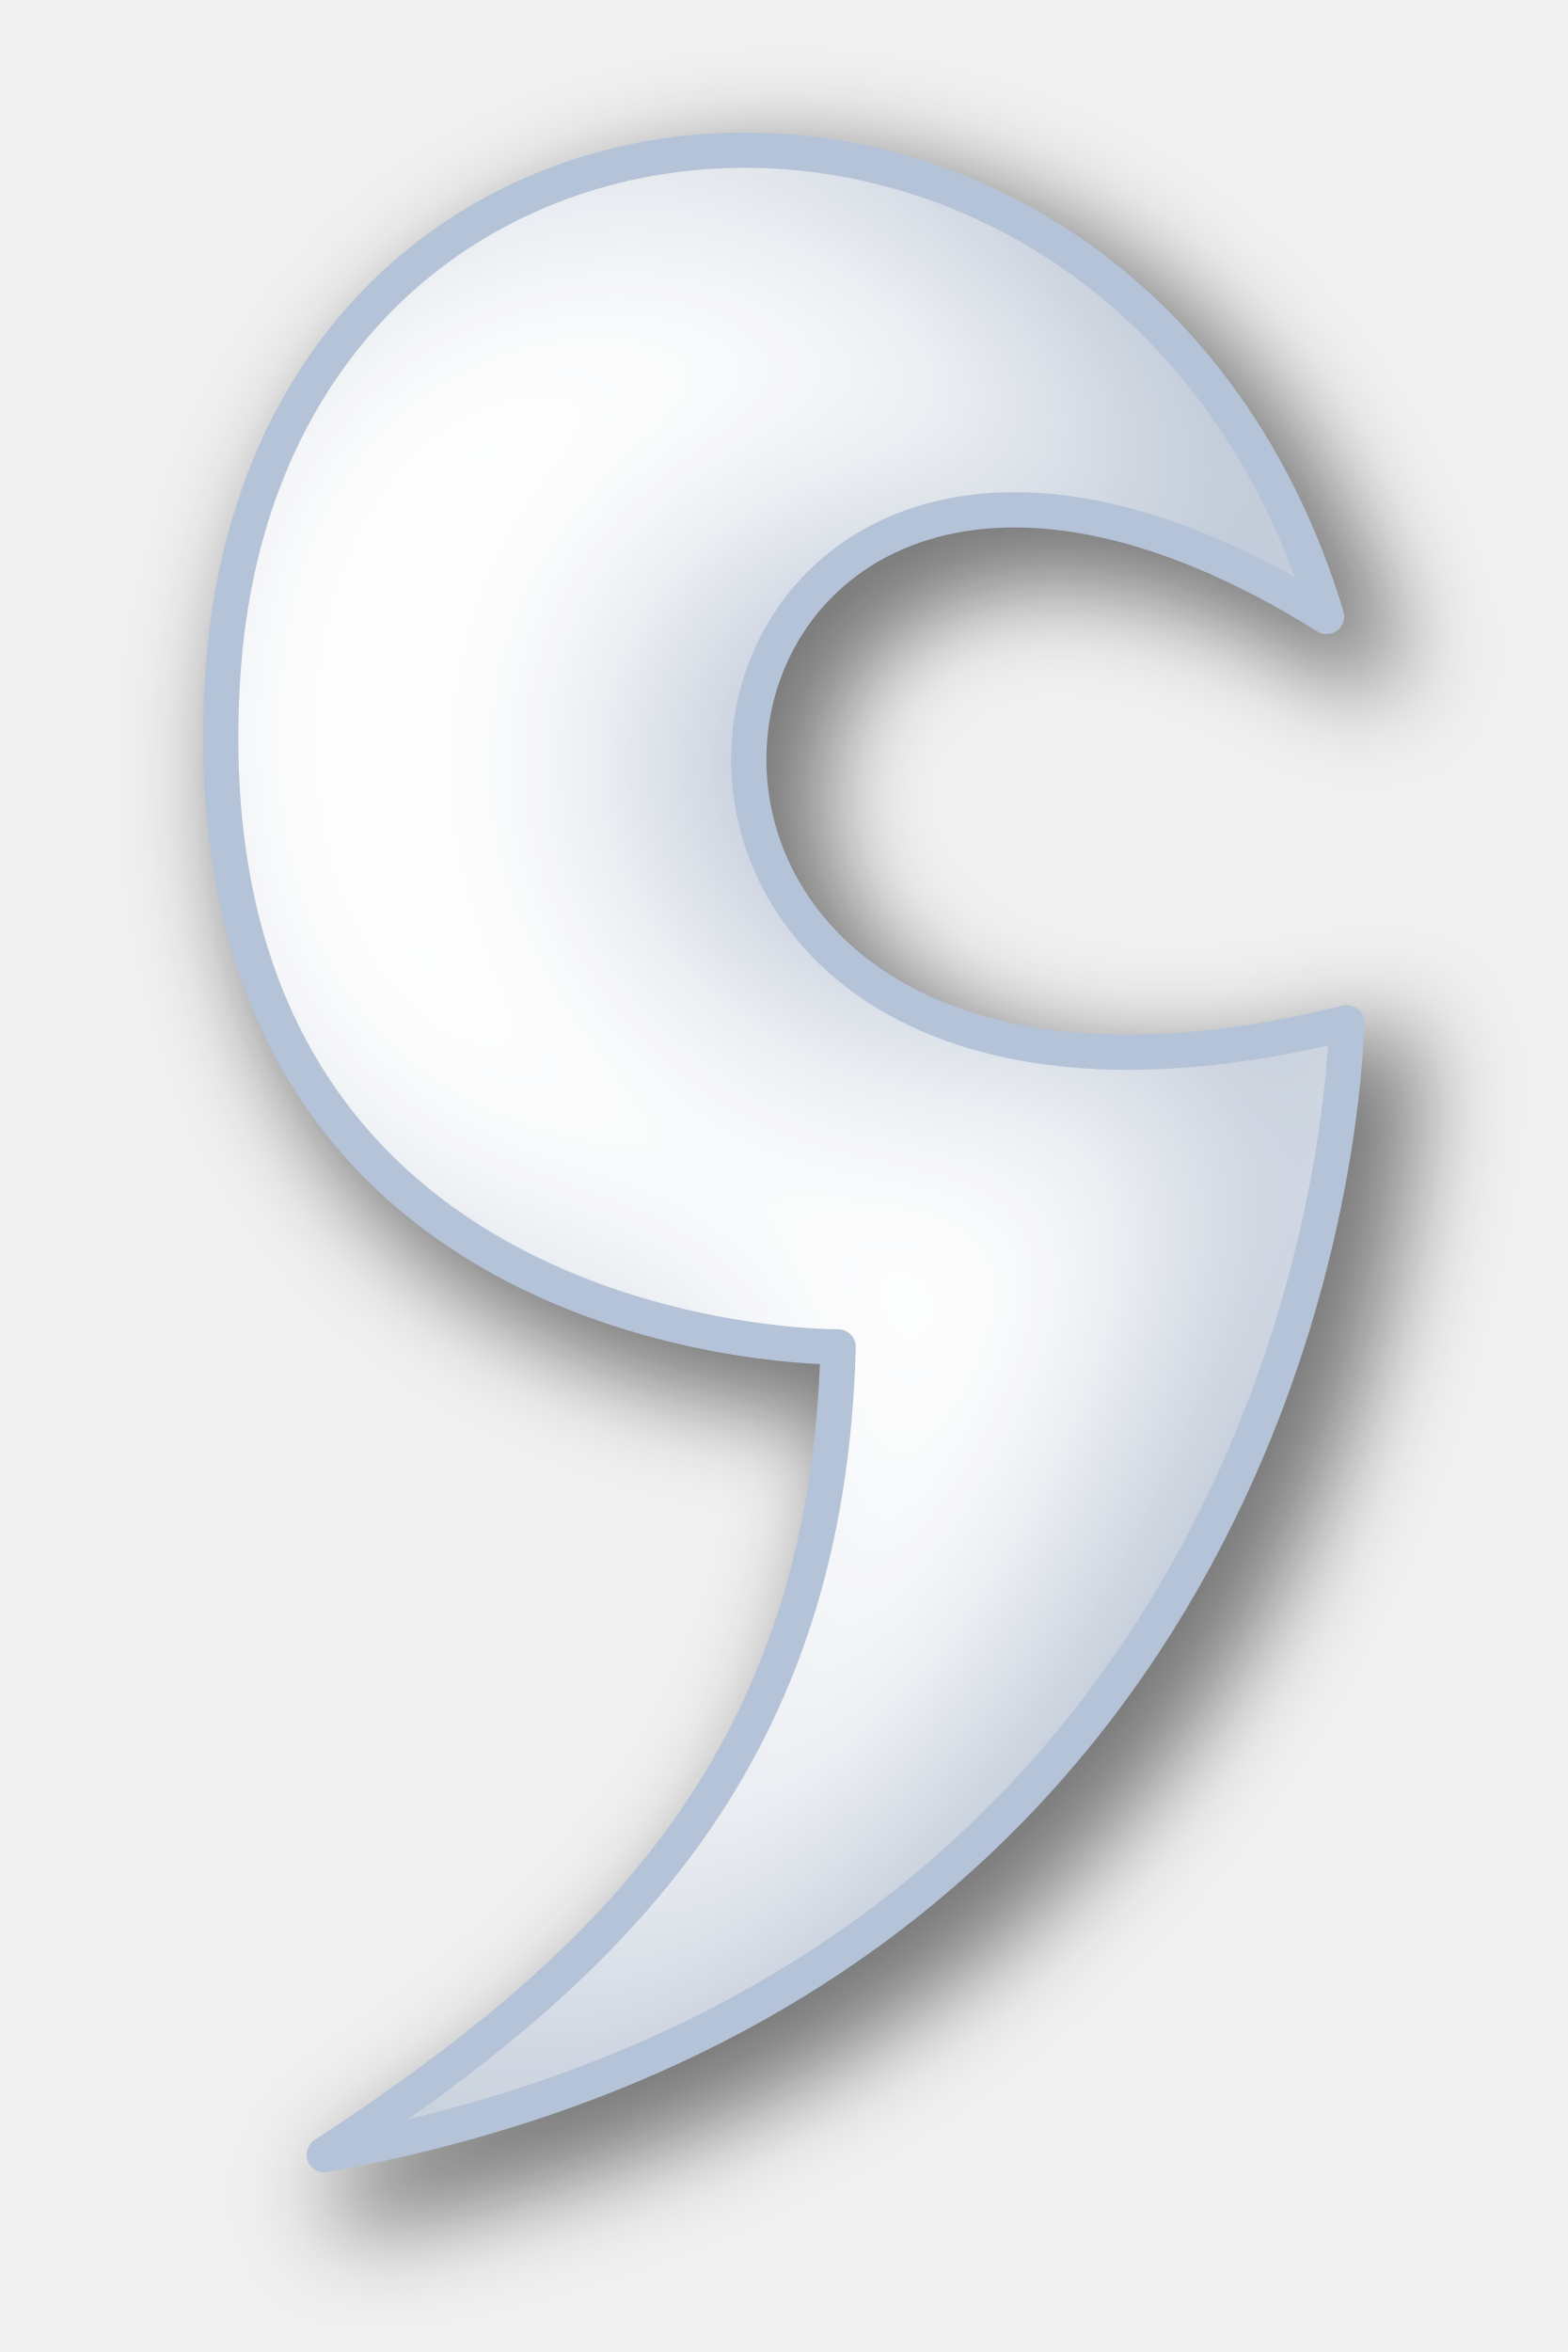
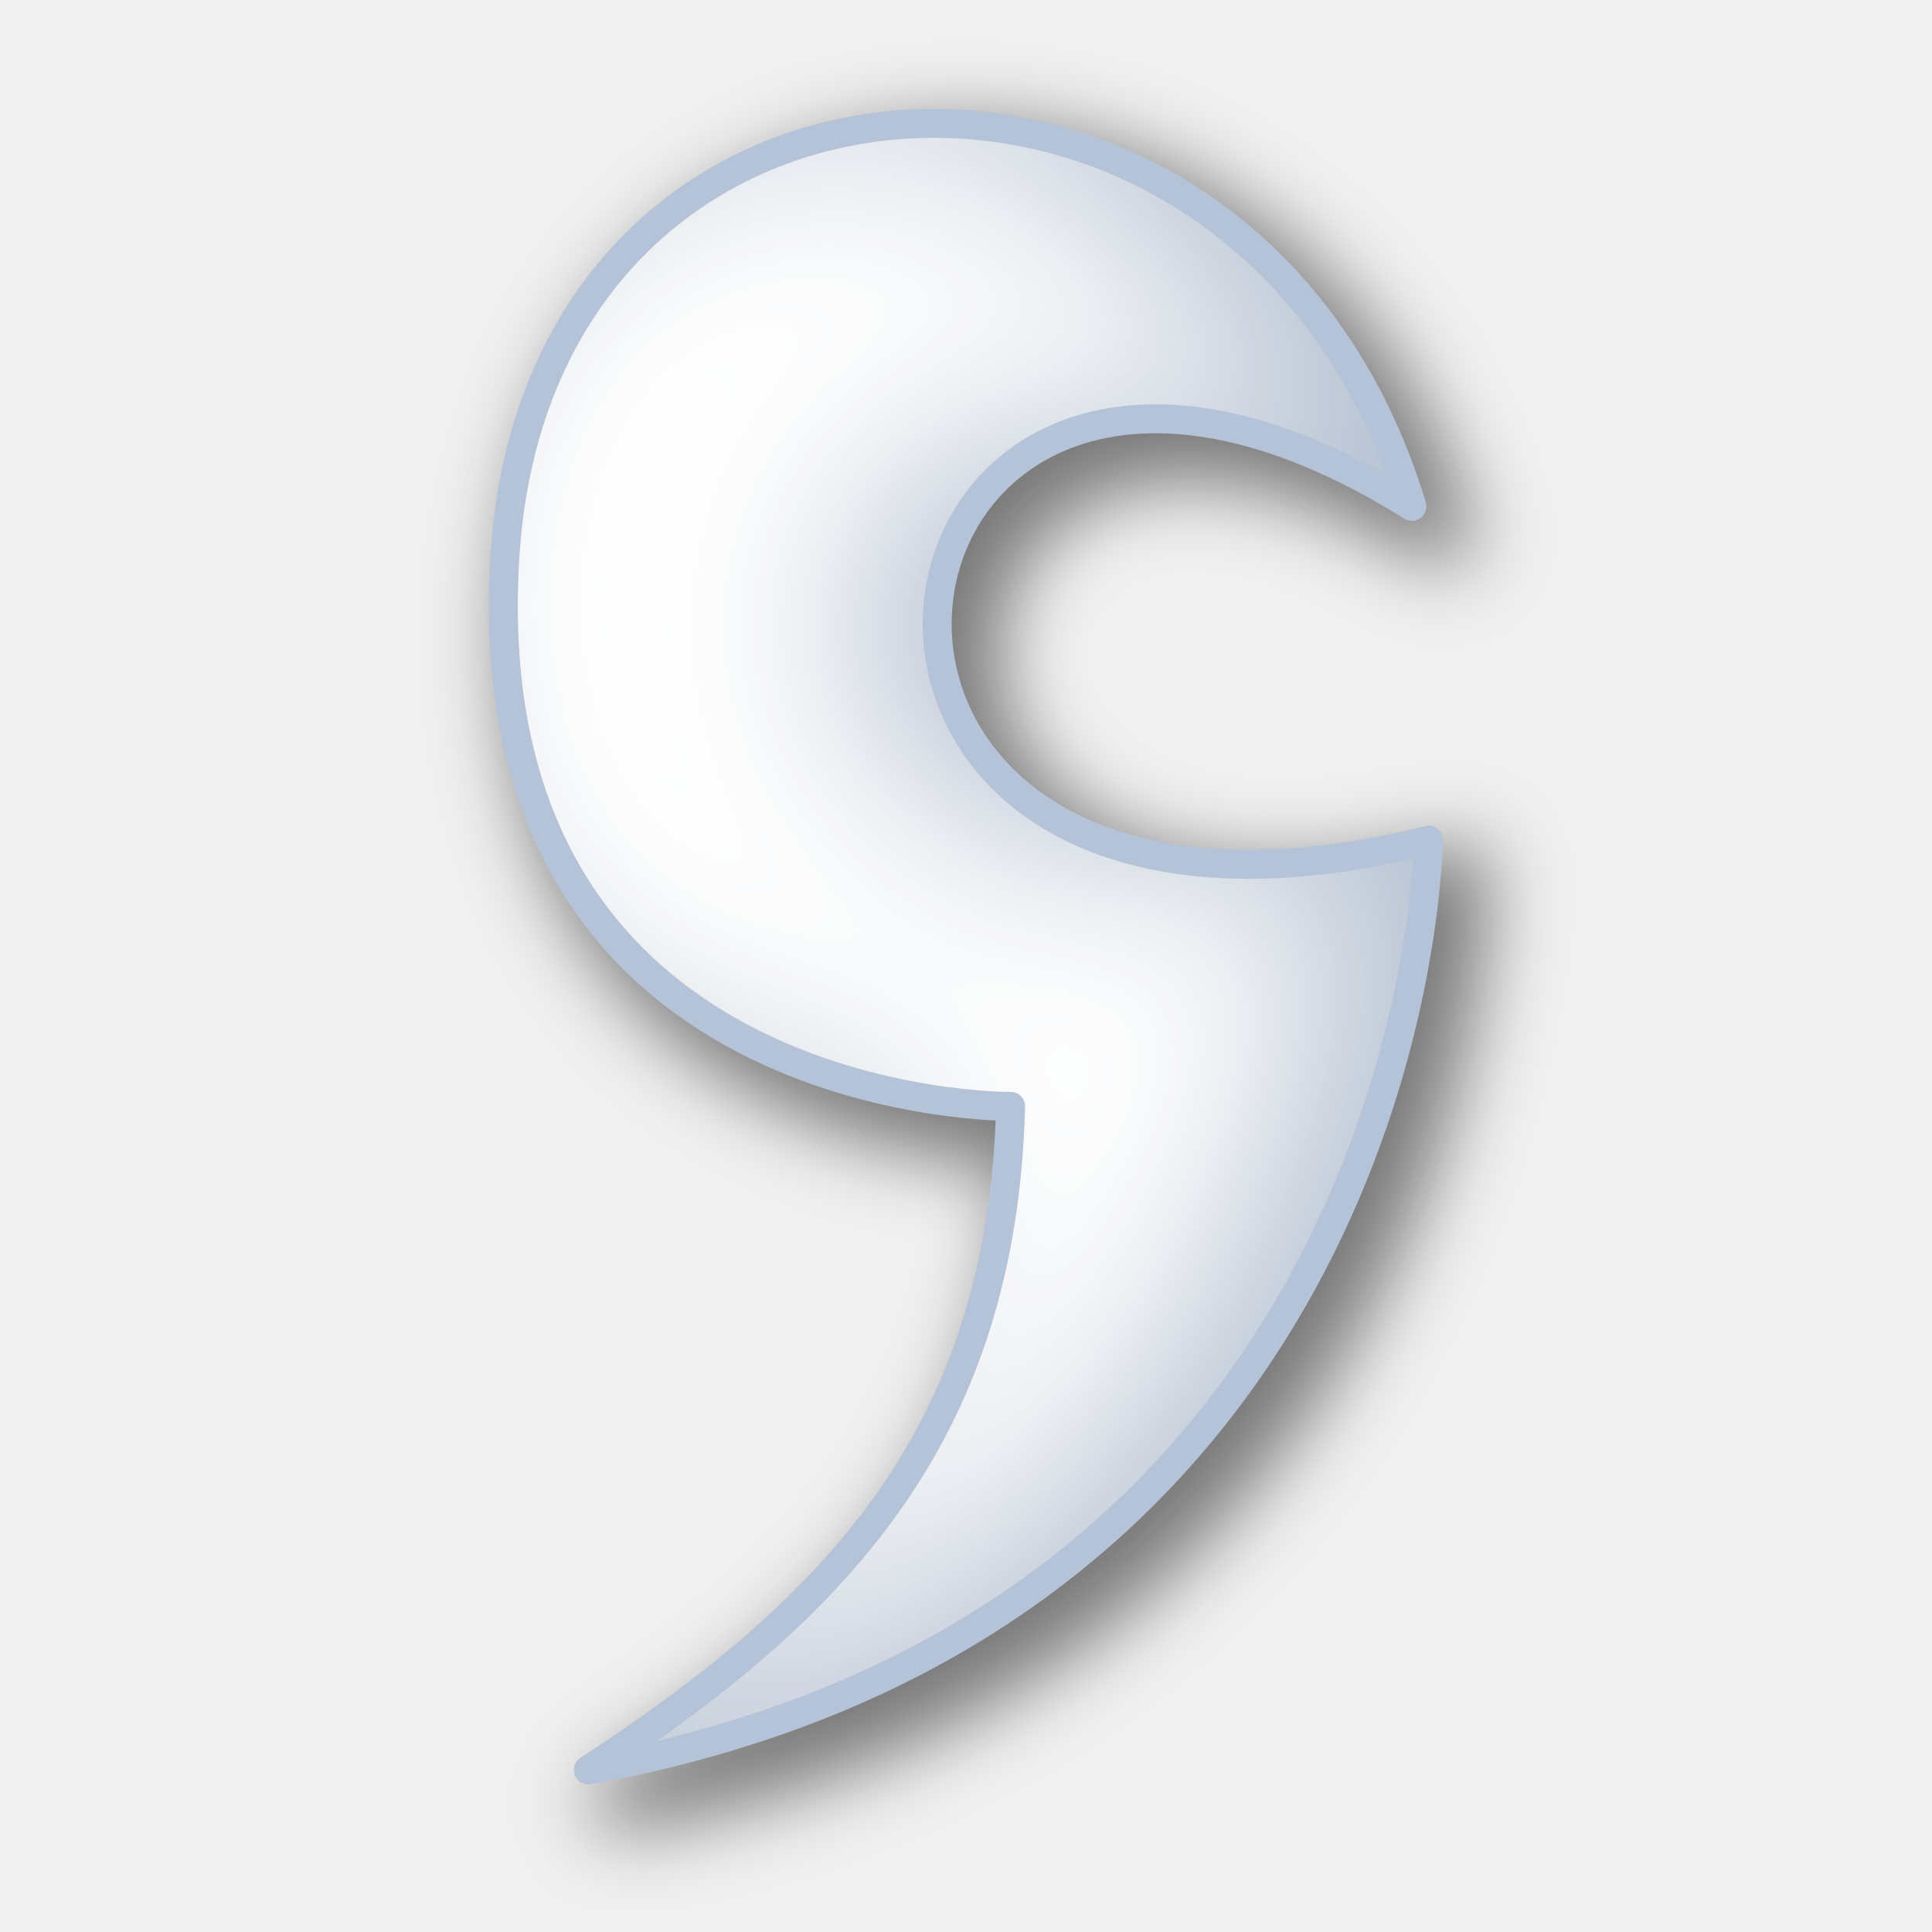
- <svg xmlns="http://www.w3.org/2000/svg" viewBox="-3 -3 200 300">
+ <svg xmlns="http://www.w3.org/2000/svg" viewBox="-3 -3 200 300" width="75" height="75">
  <g transform="translate(25 -25)">
    <filter id="b" width="200%" height="200%" x="-50%" y="-50%">
      <feComponentTransfer in="SourceAlpha">
        <feFuncA tableValues="2 0" type="table" />
      </feComponentTransfer>
      <feGaussianBlur stdDeviation="16" />
      <feOffset dx="-15" result="offsetblur" />
      <feFlood flood-color="#B3C0D1" result="color" />
      <feComposite in2="offsetblur" operator="in" />
      <feComposite in2="SourceGraphic" operator="in" />
      <feMerge>
        <feMergeNode in="SourceGraphic" />
        <feMergeNode />
      </feMerge>
    </filter>
    <filter id="a" width="200%" height="200%" x="-50%" y="-50%">
      <feComponentTransfer in="SourceGraphic">
        <feFuncA tableValues="0 0.5" type="table" />
      </feComponentTransfer>
      <feGaussianBlur stdDeviation="6" />
      <feOffset dx="5" dy="5" result="offsetblur" />
      <feFlood flood-color="#000" result="color" />
      <feComposite in2="offsetblur" operator="in" />
    </filter>
    <path fill="#fff" stroke="#b5c3d8" stroke-linejoin="round" stroke-width=".75em" d="M.386 108.652c5.162-85.95 115.743-91.108 140.853-8.021-89.04-55.682-108.066 79.378 2.596 51.83-1.661 38.184-24.213 125.185-130.468 144.385 37.696-24.678 64.231-51.38 65.558-103.044 0 0-83.702.8-78.54-85.15z" filter="url(#a)" style="box-shadow:inset 0 0 1em #c4d0e0" />
    <path fill="#fff" d="M.386 108.652c5.162-85.95 115.743-91.108 140.853-8.021-89.04-55.682-108.066 79.378 2.596 51.83-1.661 38.184-24.213 125.185-130.468 144.385 37.696-24.678 64.231-51.38 65.558-103.044 0 0-83.702.8-78.54-85.15z" filter="url(#b)" />
    <path fill="Transparent" stroke="#b5c3d8" stroke-linejoin="round" stroke-width=".375em" d="M.386 108.652c5.162-85.95 115.743-91.108 140.853-8.021-89.04-55.682-108.066 79.378 2.596 51.83-1.661 38.184-24.213 125.185-130.468 144.385 37.696-24.678 64.231-51.38 65.558-103.044 0 0-83.702.8-78.54-85.15z" style="box-shadow:inset 0 0 1em #c4d0e0" />
  </g>
</svg>
